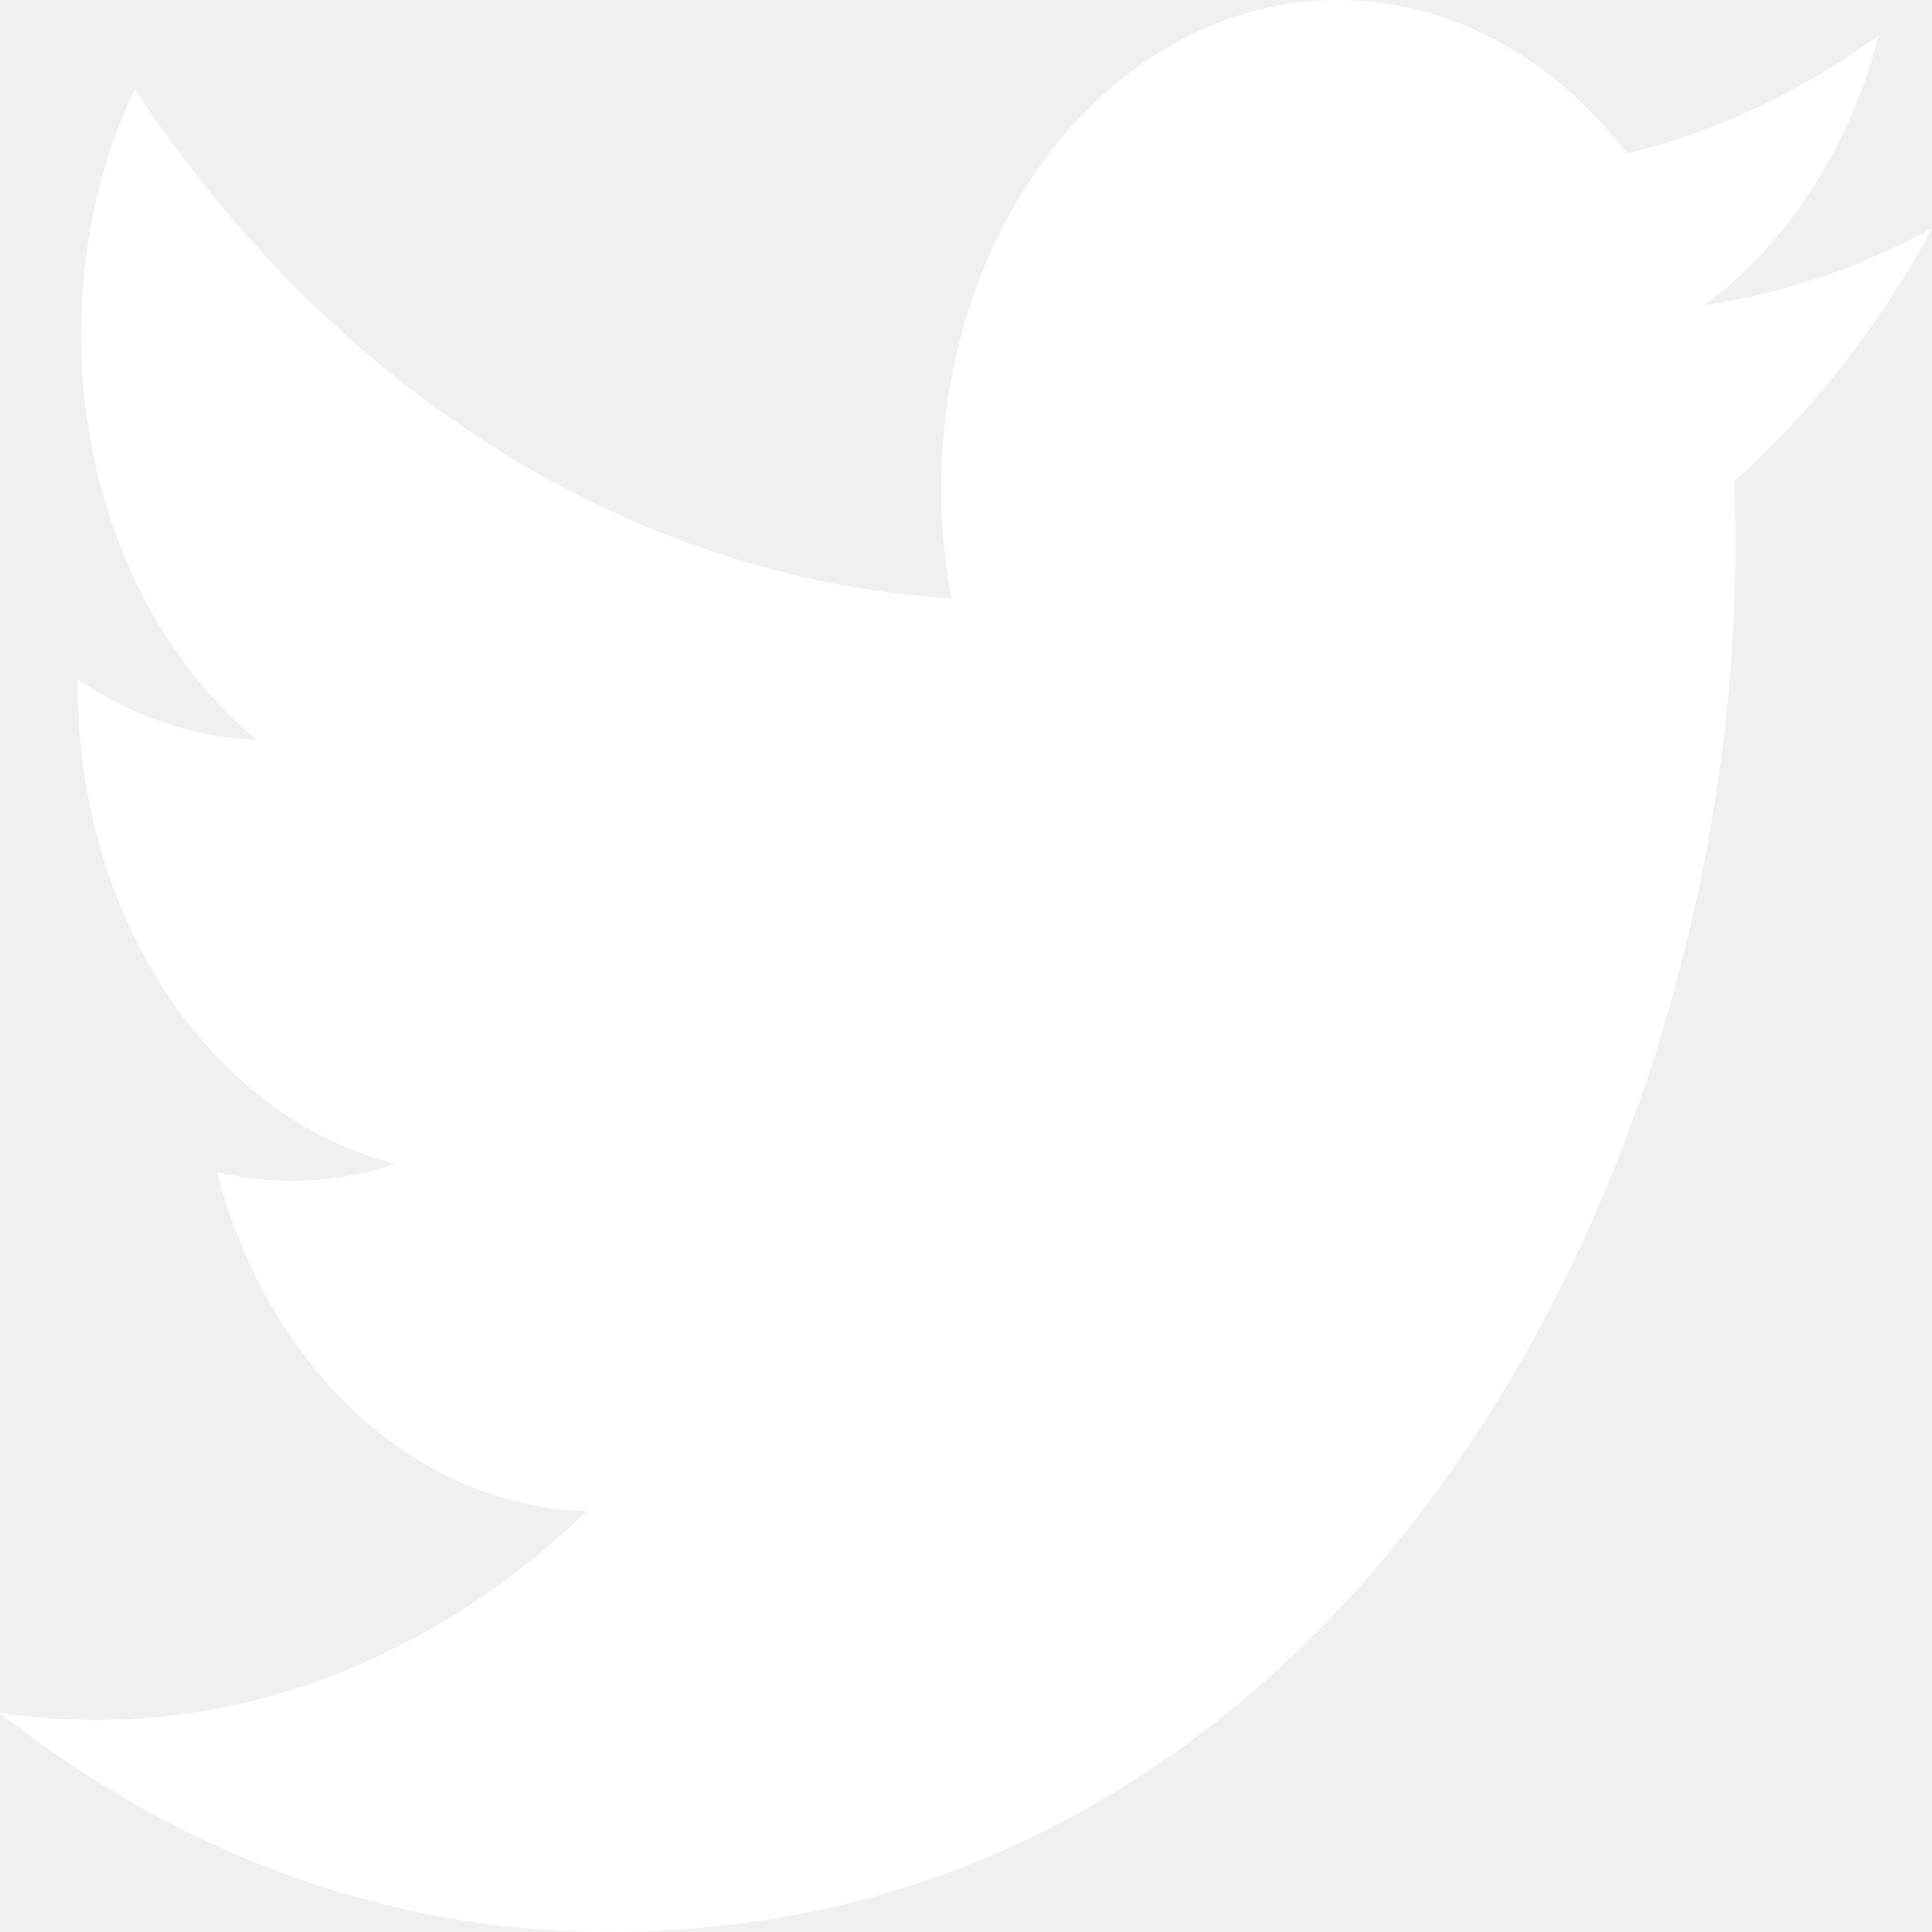
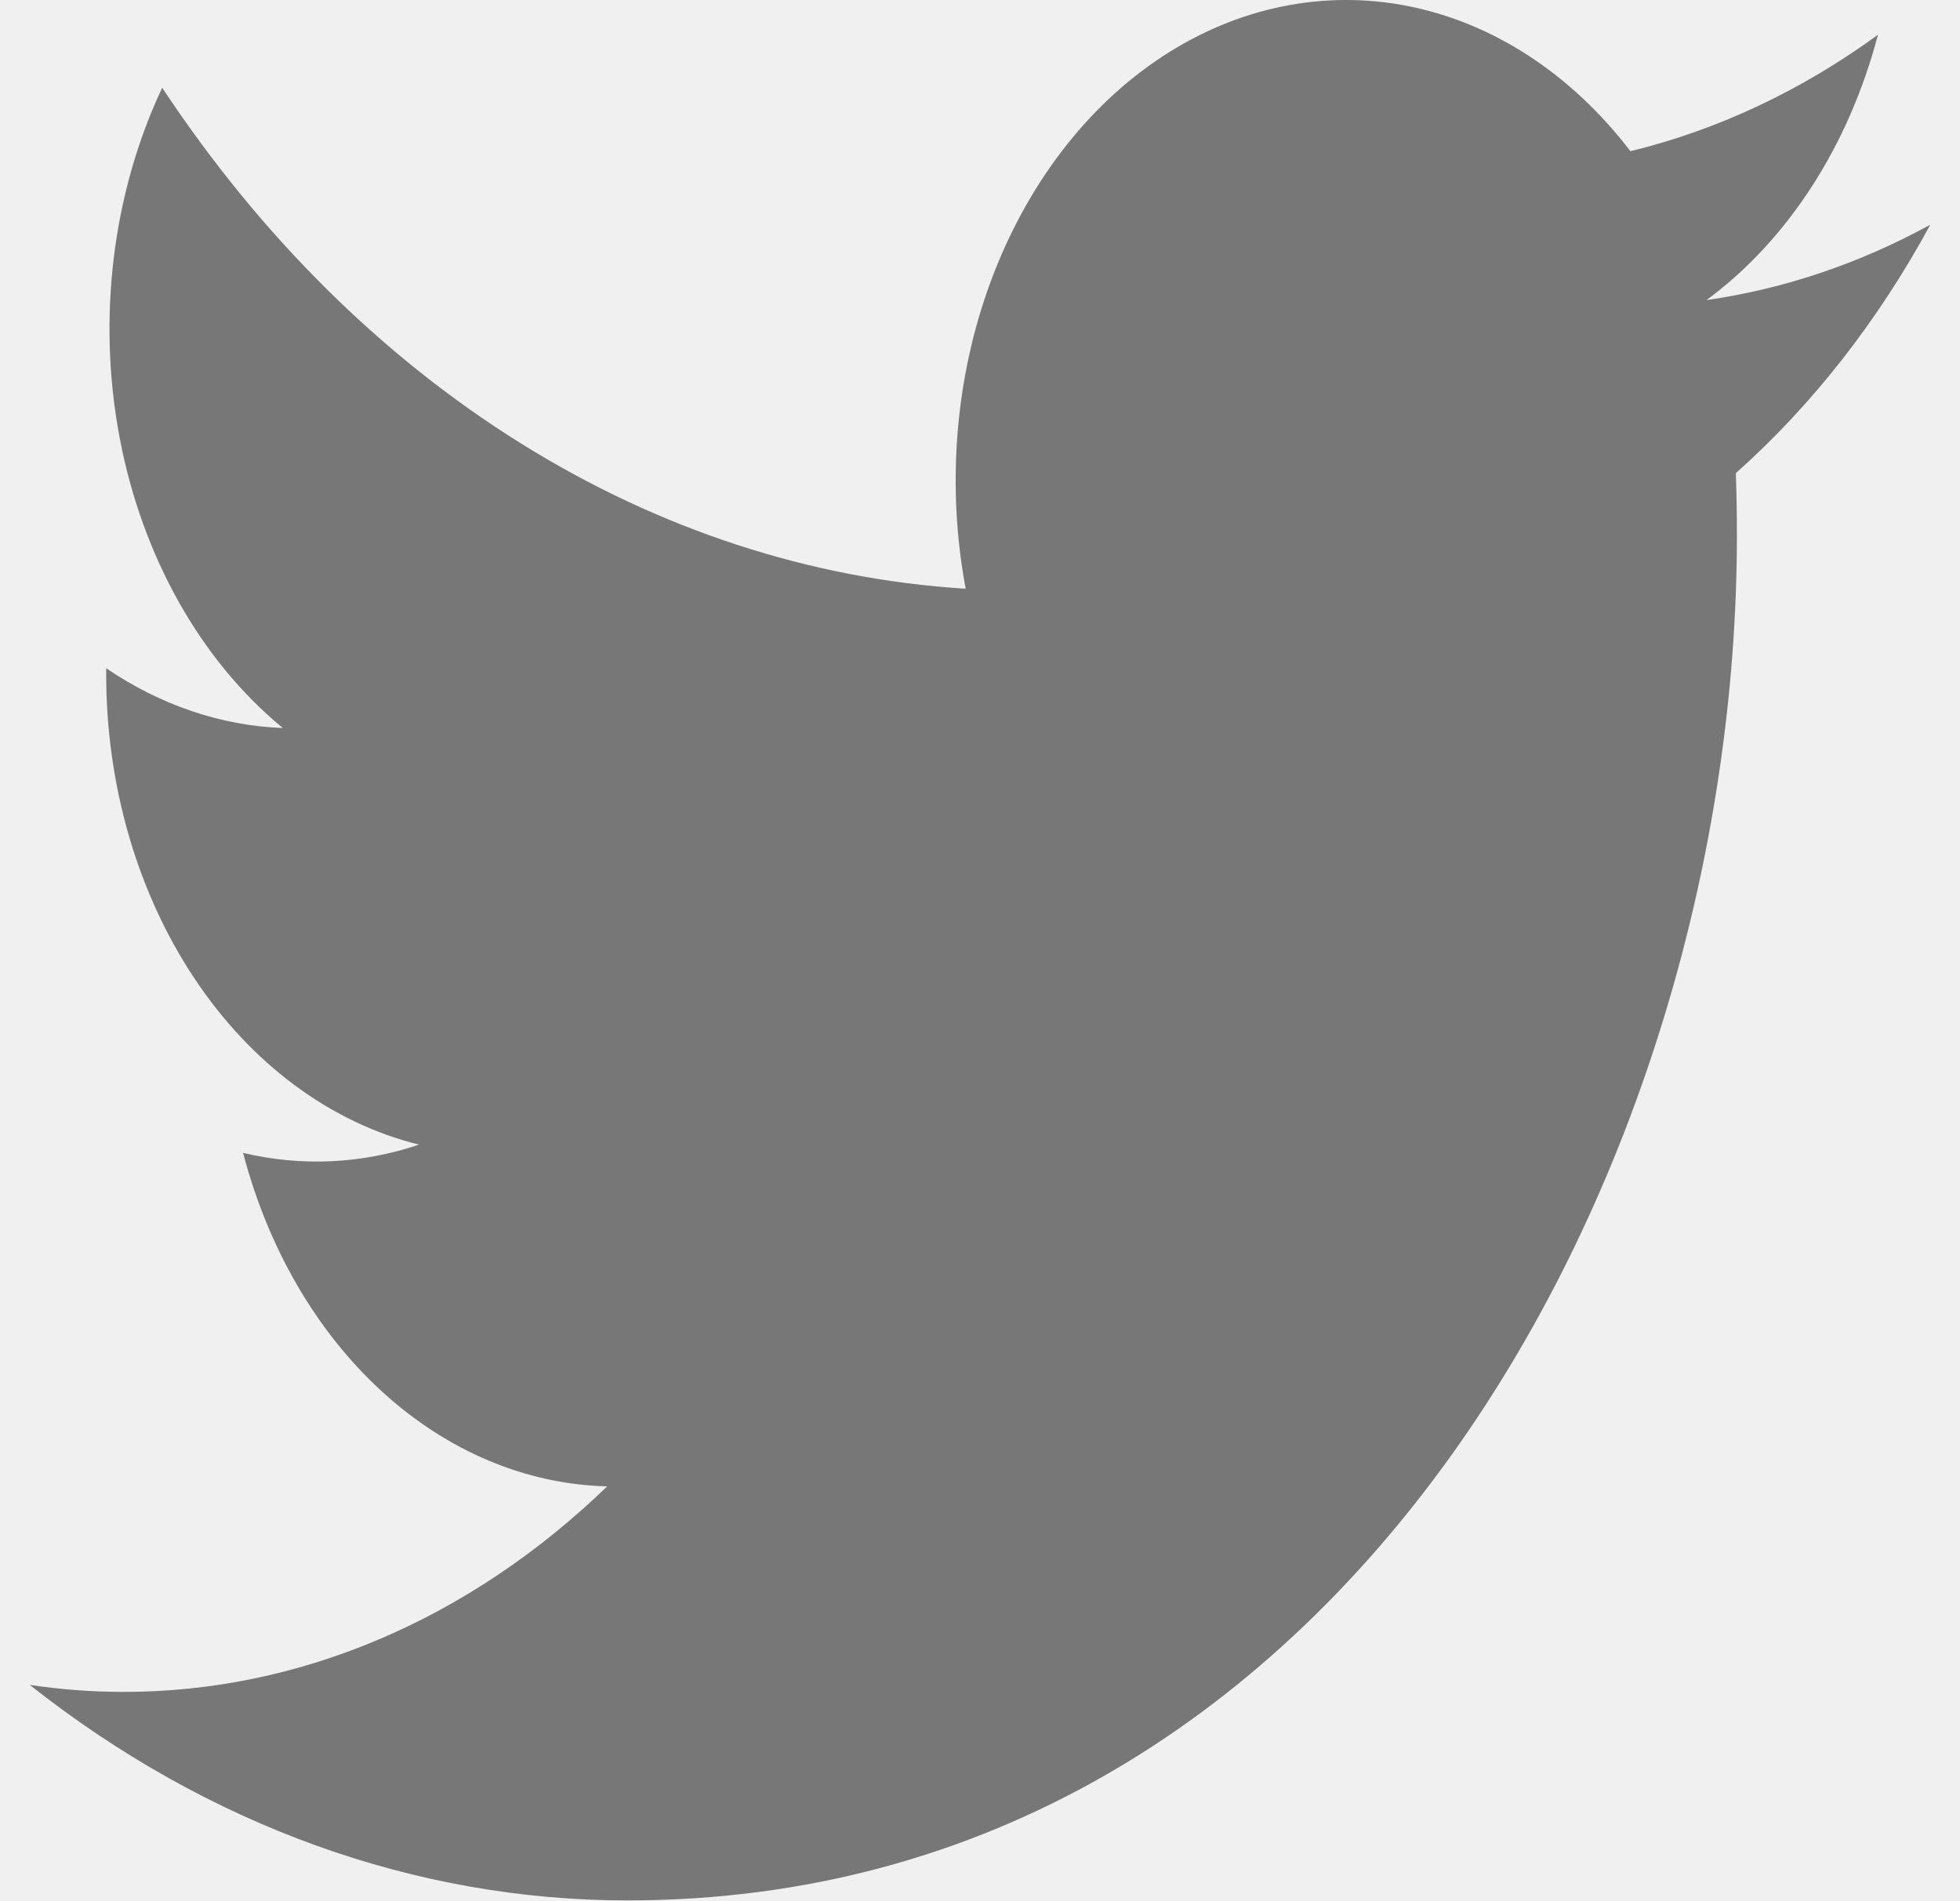
- <svg xmlns="http://www.w3.org/2000/svg" width="24" height="24" viewBox="0 0 24 24" fill="none">
-   <path d="M7.55 24C16.605 24 21.558 14.765 21.558 6.76C21.558 6.5 21.554 6.235 21.544 5.975C22.508 5.118 23.34 4.055 24 2.838C23.102 3.33 22.15 3.65 21.174 3.79C22.201 3.032 22.971 1.841 23.339 0.439C22.373 1.144 21.316 1.641 20.213 1.909C19.471 0.938 18.489 0.295 17.42 0.08C16.35 -0.136 15.253 0.088 14.298 0.717C13.342 1.346 12.582 2.345 12.134 3.559C11.686 4.774 11.575 6.136 11.819 7.435C9.862 7.314 7.948 6.688 6.2 5.598C4.452 4.508 2.91 2.979 1.673 1.108C1.044 2.442 0.852 4.02 1.135 5.522C1.418 7.024 2.155 8.337 3.196 9.194C2.415 9.164 1.65 8.905 0.966 8.439V8.514C0.965 9.913 1.358 11.27 2.078 12.353C2.799 13.437 3.801 14.18 4.916 14.456C4.192 14.7 3.432 14.735 2.695 14.56C3.009 15.763 3.622 16.816 4.446 17.571C5.27 18.326 6.265 18.746 7.292 18.771C5.548 20.457 3.394 21.371 1.177 21.367C0.783 21.366 0.39 21.337 0 21.278C2.253 23.057 4.874 24.002 7.55 24Z" fill="white" />
+ <svg xmlns="http://www.w3.org/2000/svg" width="33" height="32" viewBox="0 0 33 32" fill="none">
+   <path d="M10.567 32C22.639 32 29.244 19.687 29.244 9.013C29.244 8.667 29.238 8.313 29.226 7.967C30.511 6.823 31.619 5.407 32.5 3.784C31.303 4.439 30.033 4.867 28.732 5.053C30.102 4.043 31.127 2.455 31.619 0.585C30.33 1.525 28.921 2.188 27.451 2.546C26.461 1.251 25.152 0.394 23.726 0.106C22.3 -0.181 20.838 0.118 19.564 0.956C18.29 1.795 17.276 3.127 16.678 4.746C16.081 6.365 15.934 8.181 16.259 9.913C13.65 9.752 11.097 8.918 8.767 7.464C6.436 6.011 4.38 3.971 2.731 1.477C1.893 3.256 1.636 5.36 2.013 7.363C2.391 9.365 3.373 11.116 4.762 12.259C3.72 12.219 2.7 11.873 1.788 11.252V11.351C1.787 13.218 2.311 15.027 3.271 16.471C4.231 17.916 5.568 18.906 7.055 19.274C6.089 19.599 5.076 19.647 4.093 19.413C4.513 21.018 5.329 22.422 6.428 23.428C7.527 24.435 8.853 24.994 10.223 25.028C7.898 27.276 5.026 28.495 2.069 28.489C1.544 28.488 1.021 28.449 0.5 28.371C3.504 30.743 6.998 32.002 10.567 32Z" fill="#777777" />
</svg>
